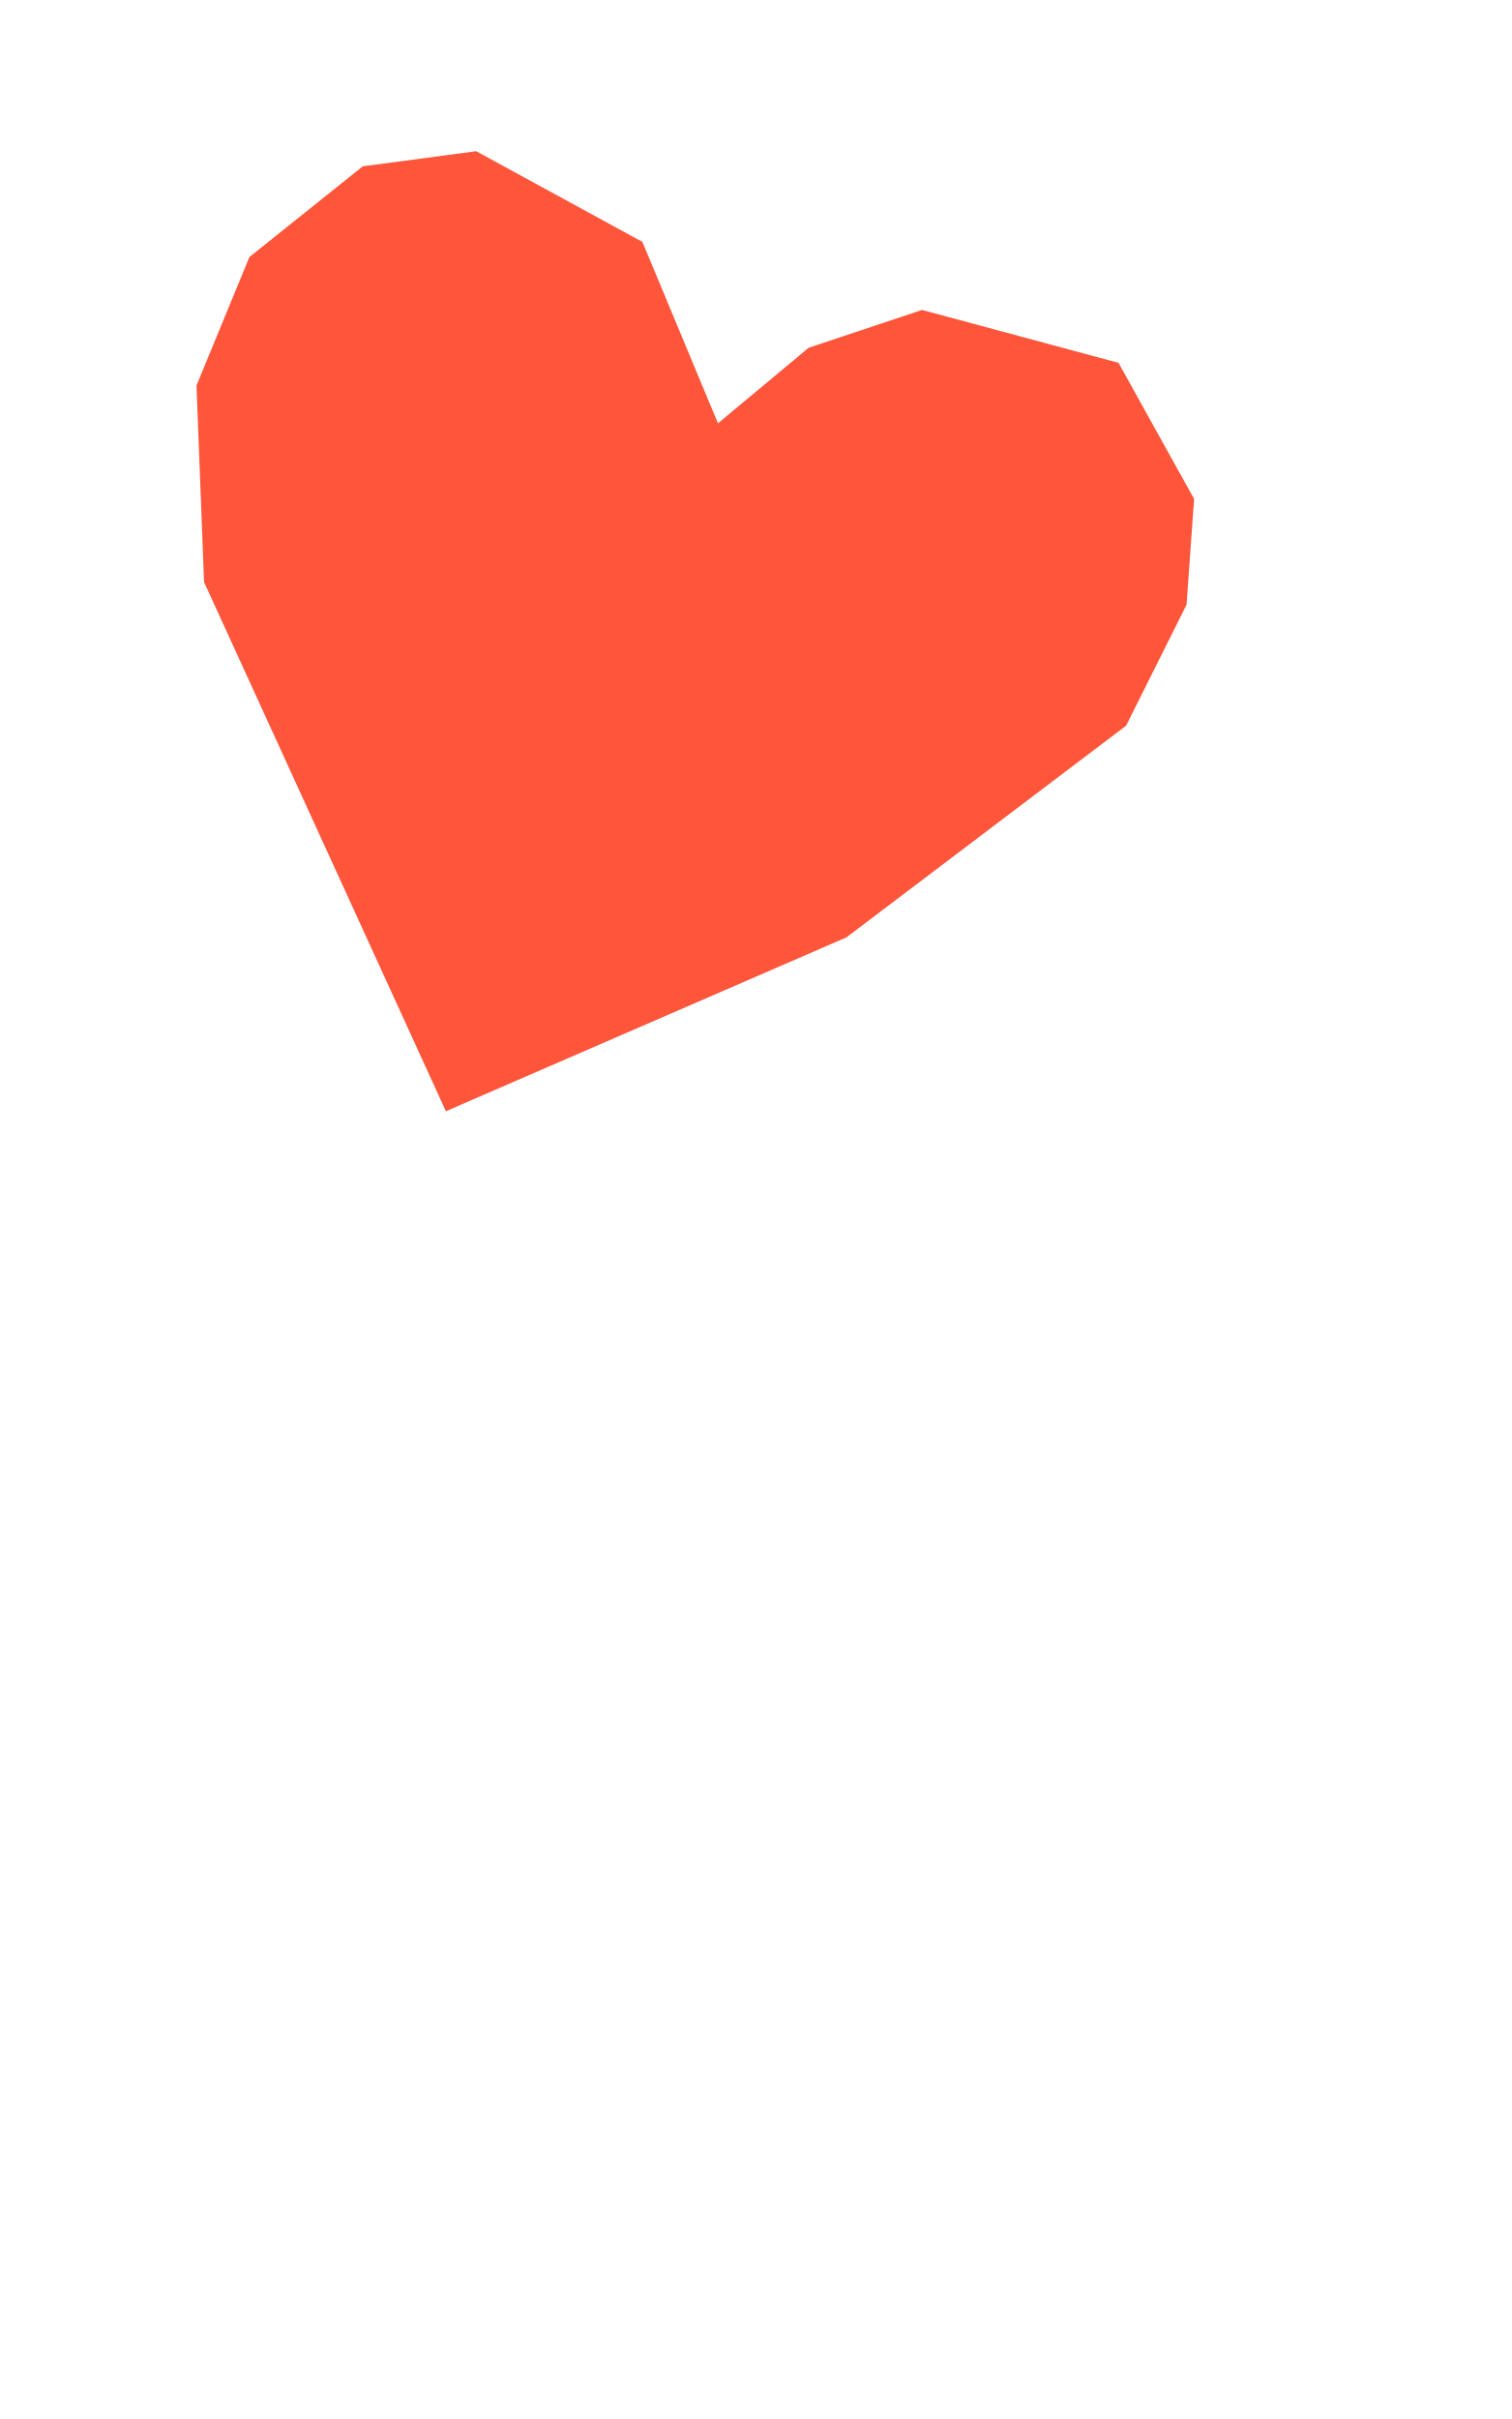
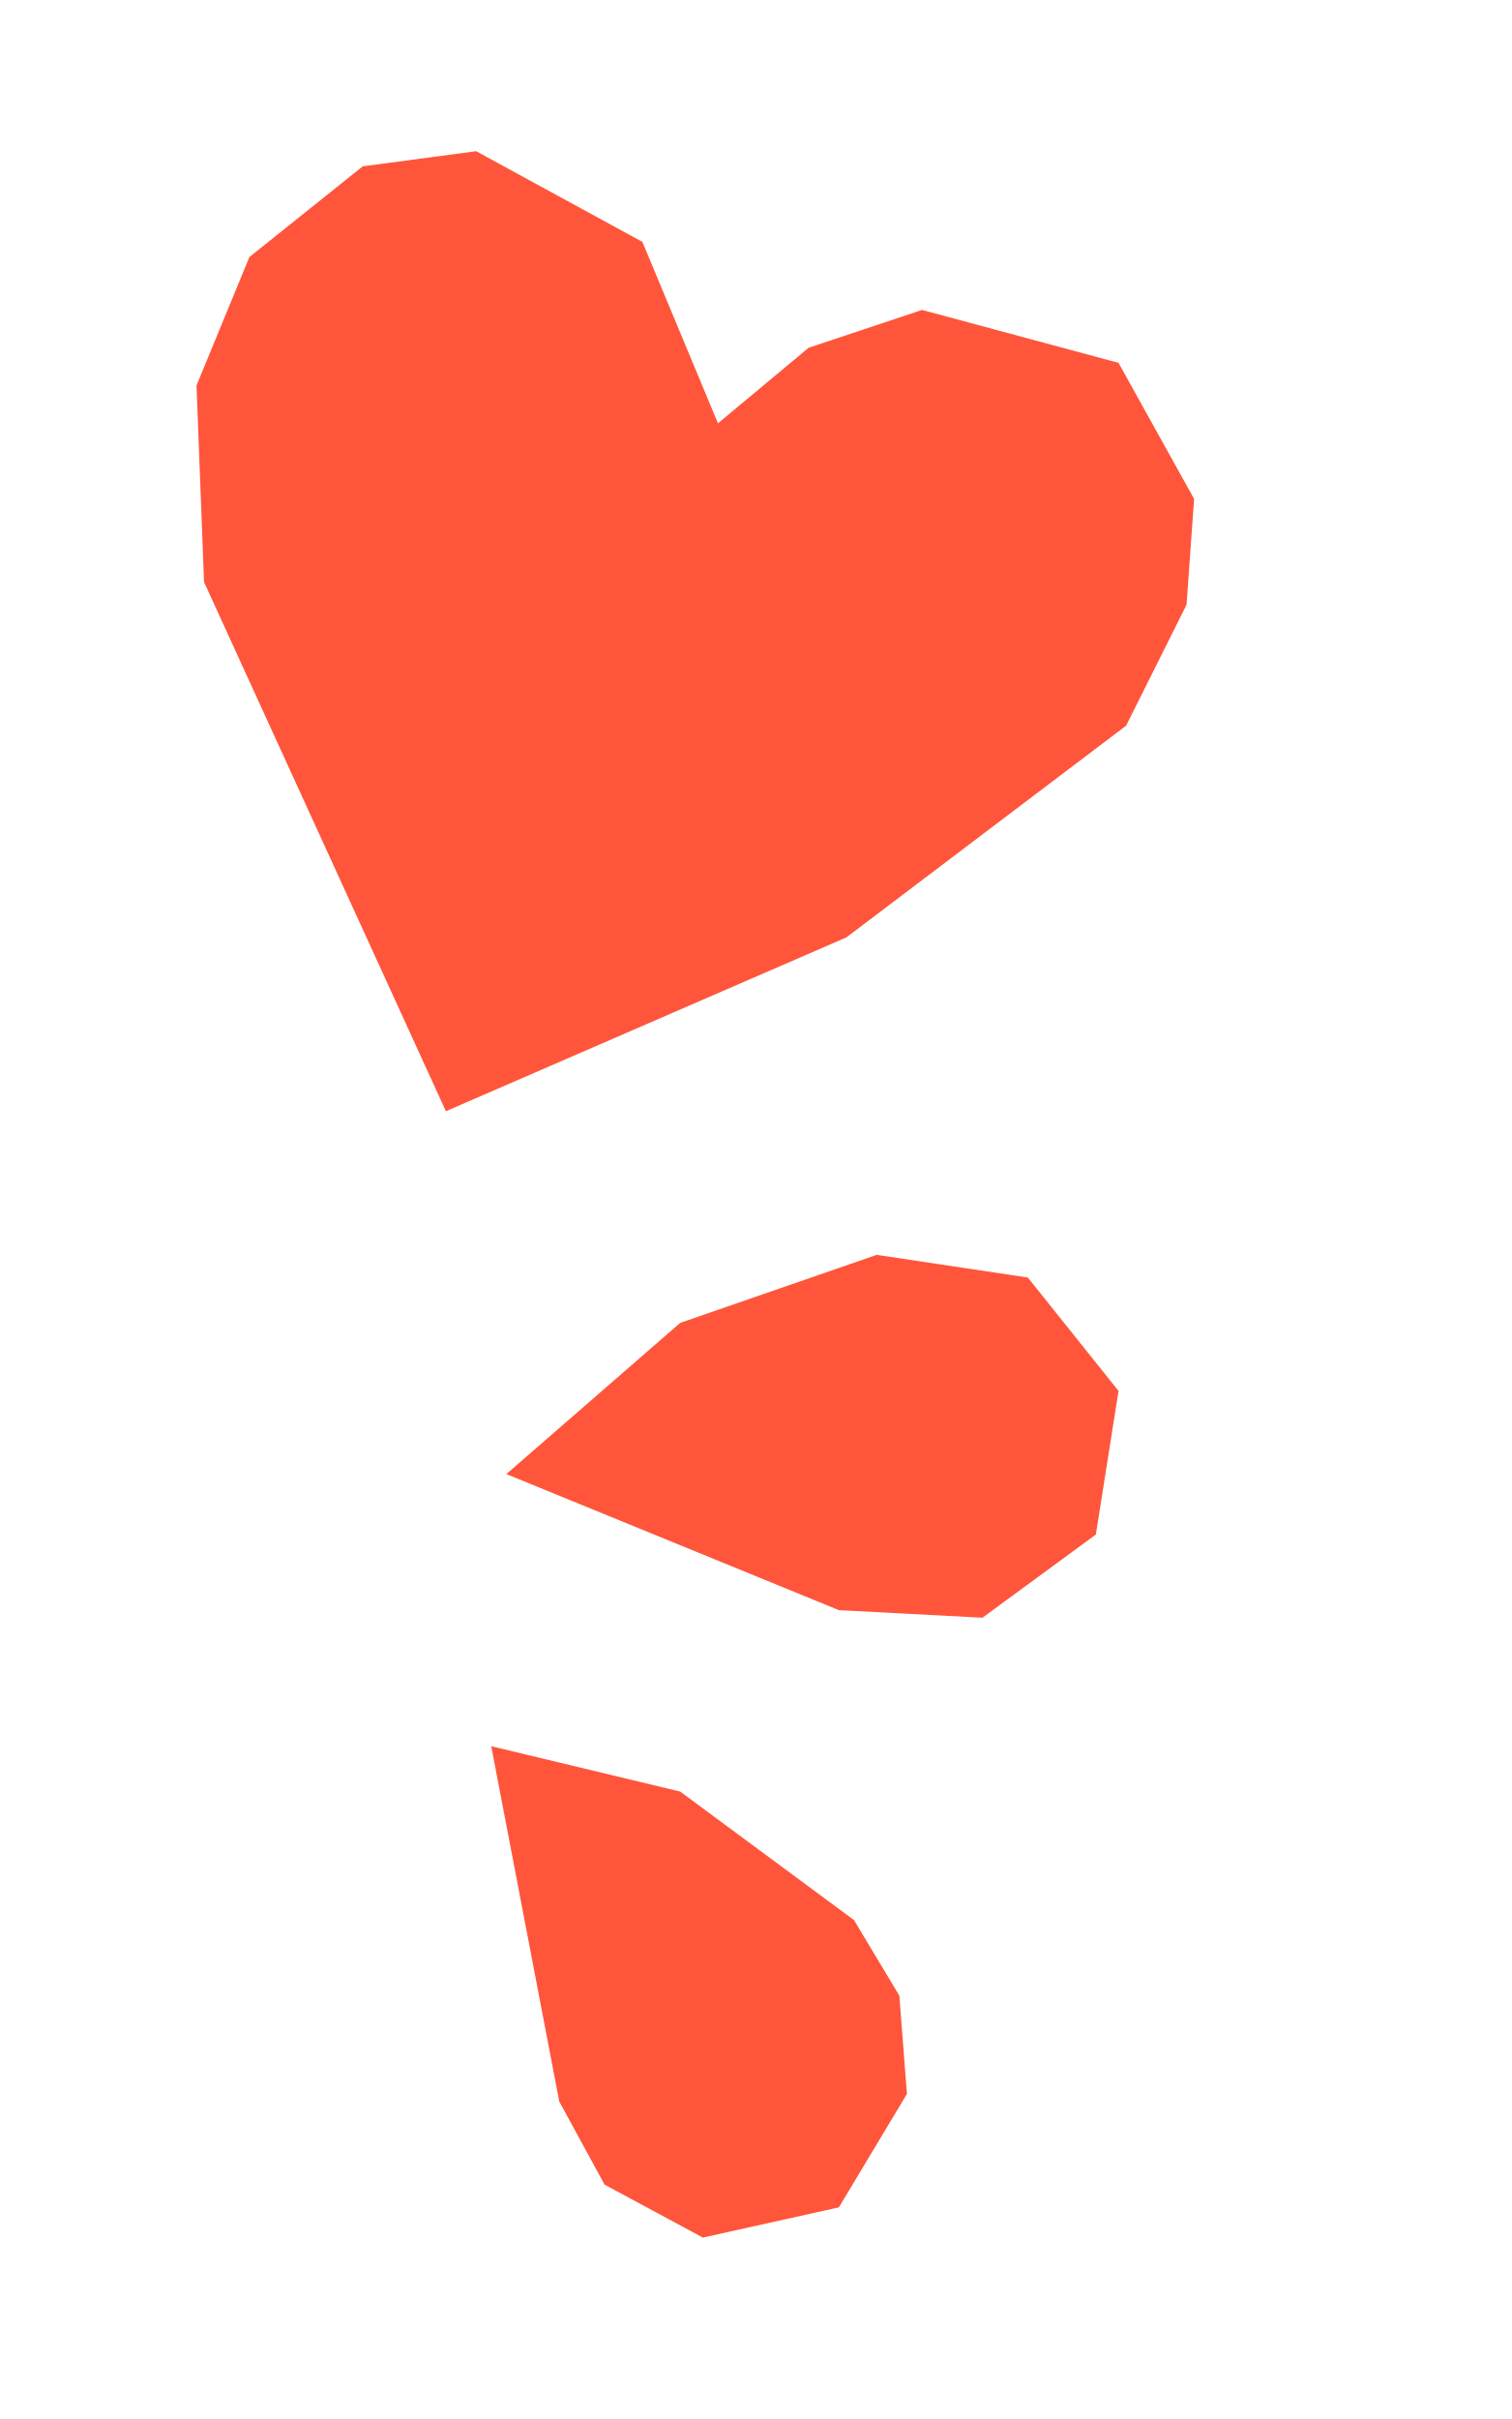
- <svg xmlns="http://www.w3.org/2000/svg" viewBox="1120 215 200 320" role="img" aria-label="Coração e duas gotinhas oficiais">
+ <svg xmlns="http://www.w3.org/2000/svg" viewBox="1120 215 200 320" role="img" aria-label="Coração com duas gotinhas Appadoka">
  <path d="M1268,263 1242,256 1227,261 1215,271 1205,247 1183,235 1168,237 1153,249 1146,266 1147,292 1179,362 1232,339 1269,311 1277,295 1278,281Z" fill="#ff553b" />
-   <path d="M1130,636 1118,654 1119,843 1124,857 1142,868 1154,868 1167,862 1175,850 1178,810 1228,863 1241,868 1262,864 1273,848 1271,829 1220,775 1267,731 1270,723 1267,703 1255,693 1234,693 1176,743 1171,648 1161,636 1152,632Z" fill="#ff553b" />
-   <path d="M280,506 284,524 301,533 486,533 500,527 507,515 503,497 487,488 300,488 288,493Z" fill="#ff553b" />
+   <path d="M1185,446 1194,493 1200,504 1213,511 1231,507 1240,492 1239,479 1233,469 1210,452Z" fill="#ff553b" />
+   <path d="M1268,399 1256,384 1236,381 1210,390 1187,410 1231,428 1250,429 1265,418Z" fill="#ff553b" />
</svg>
